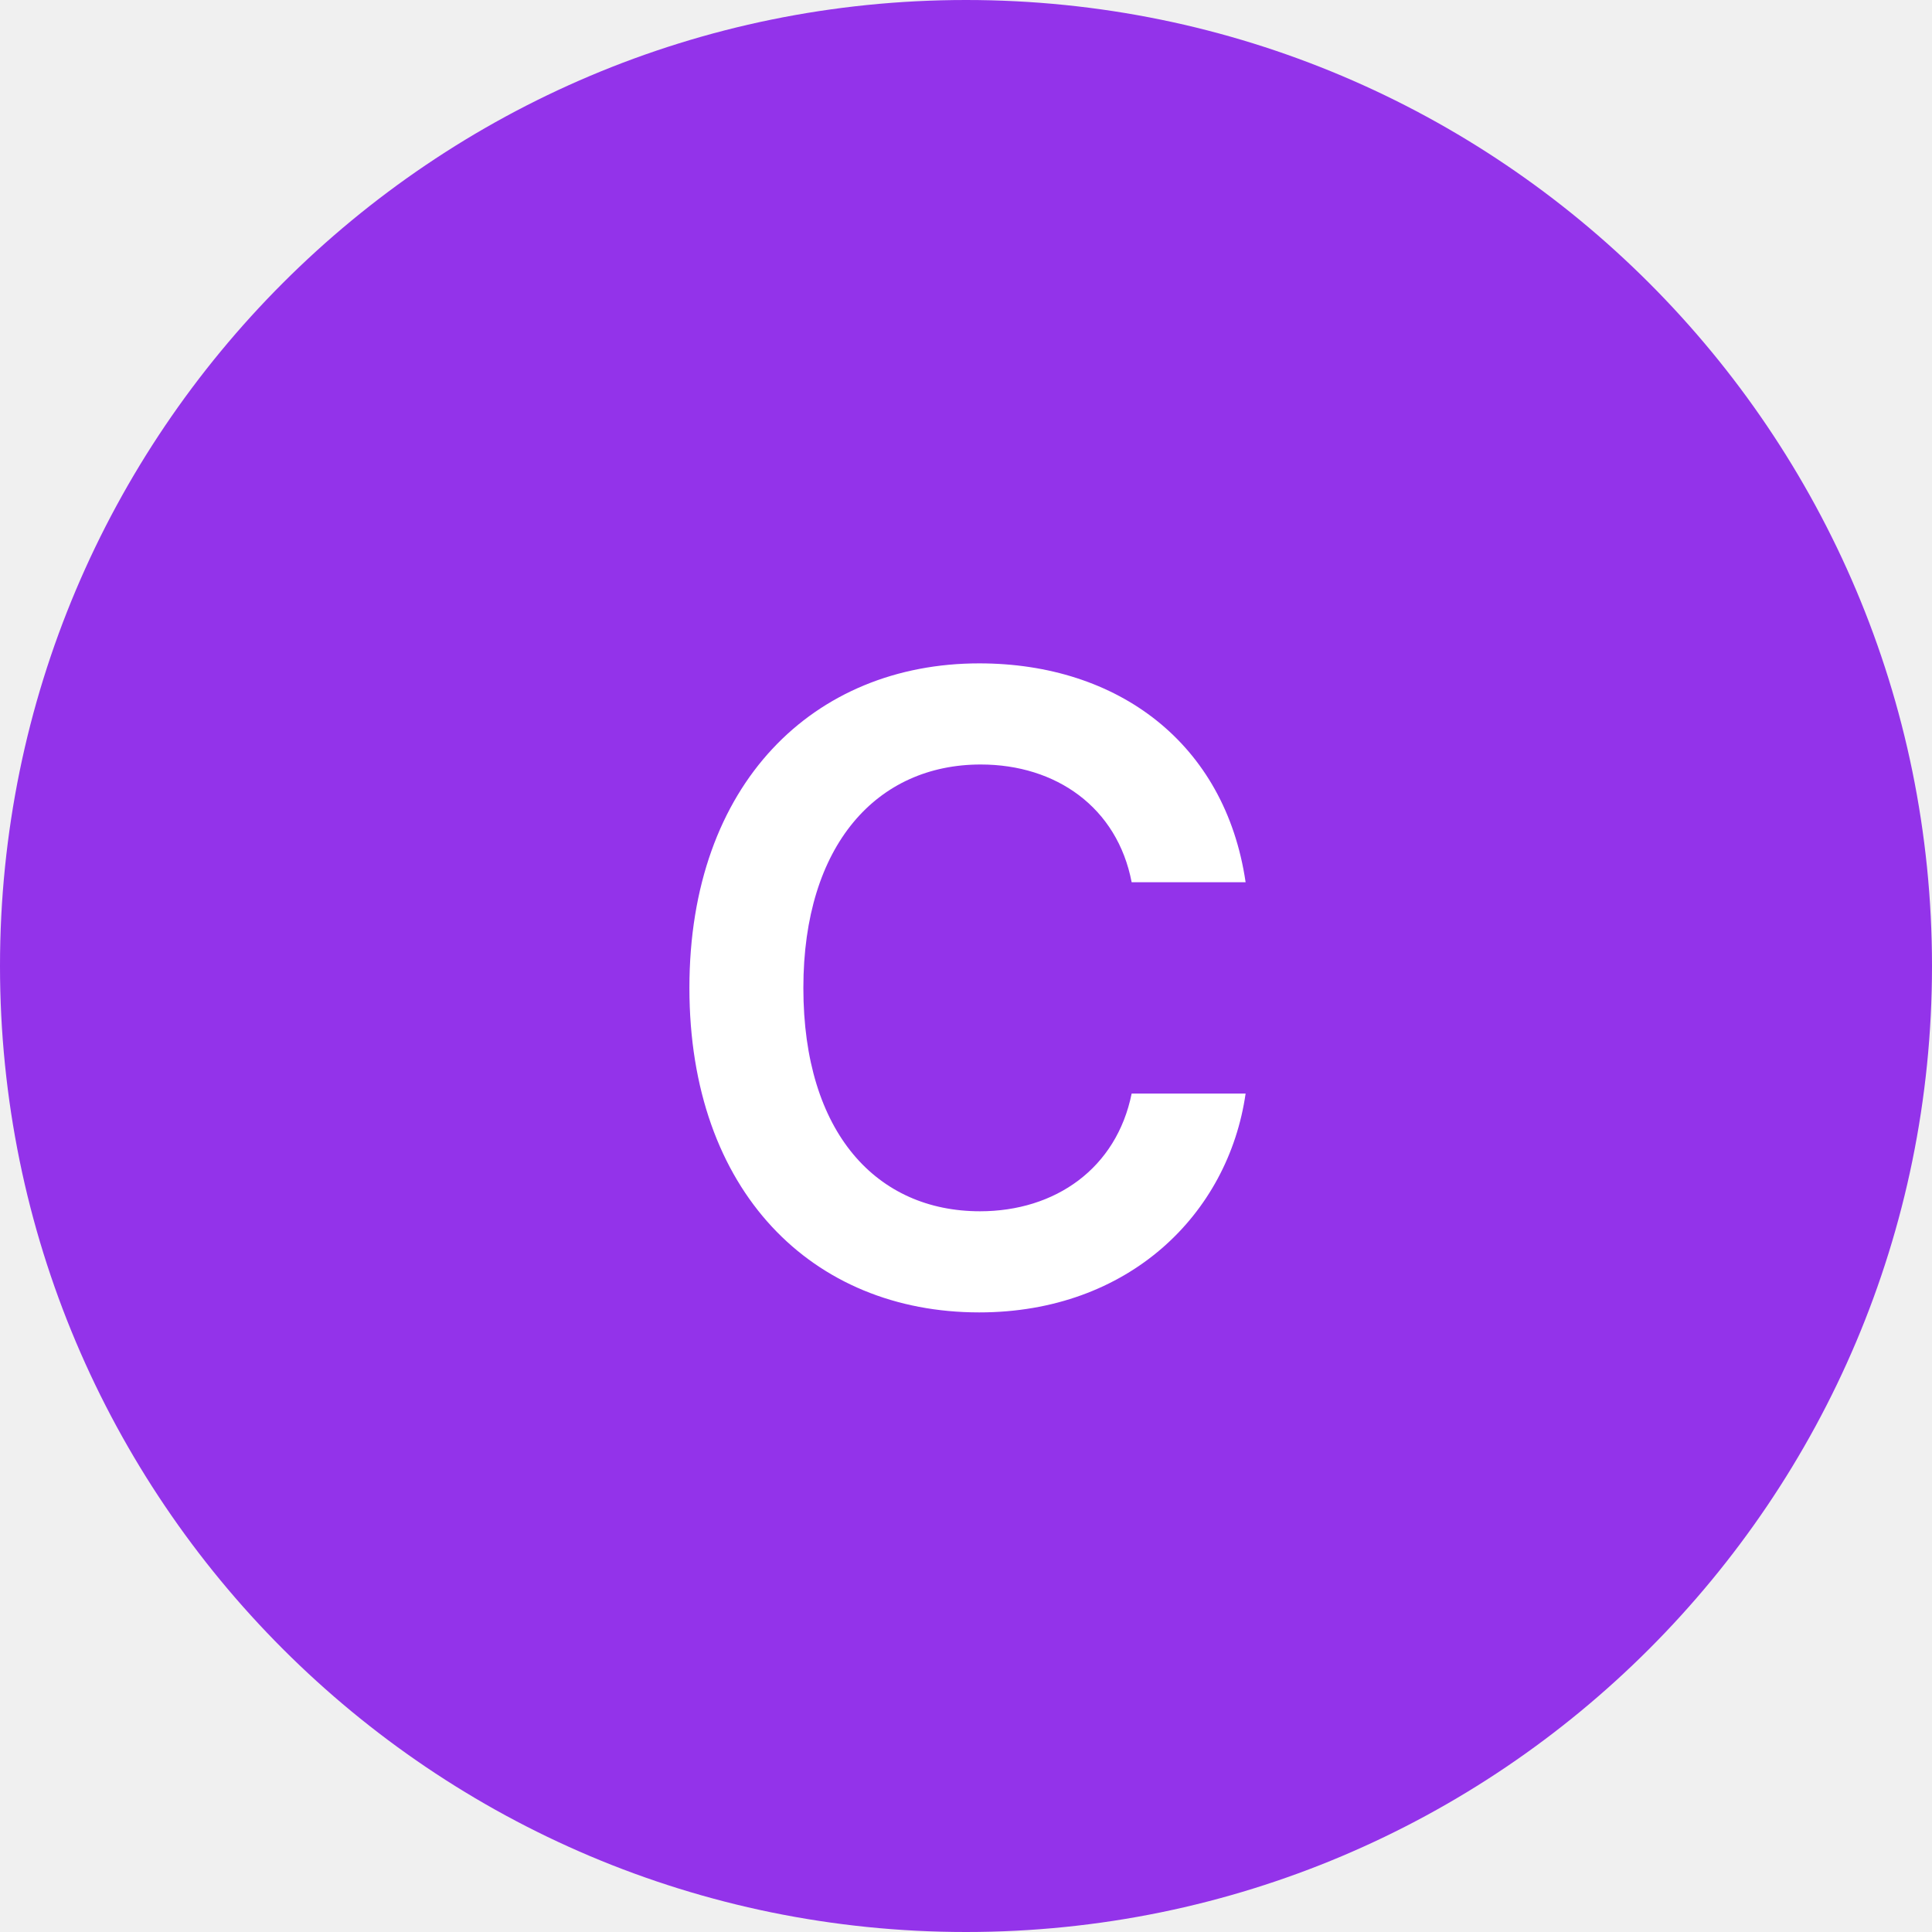
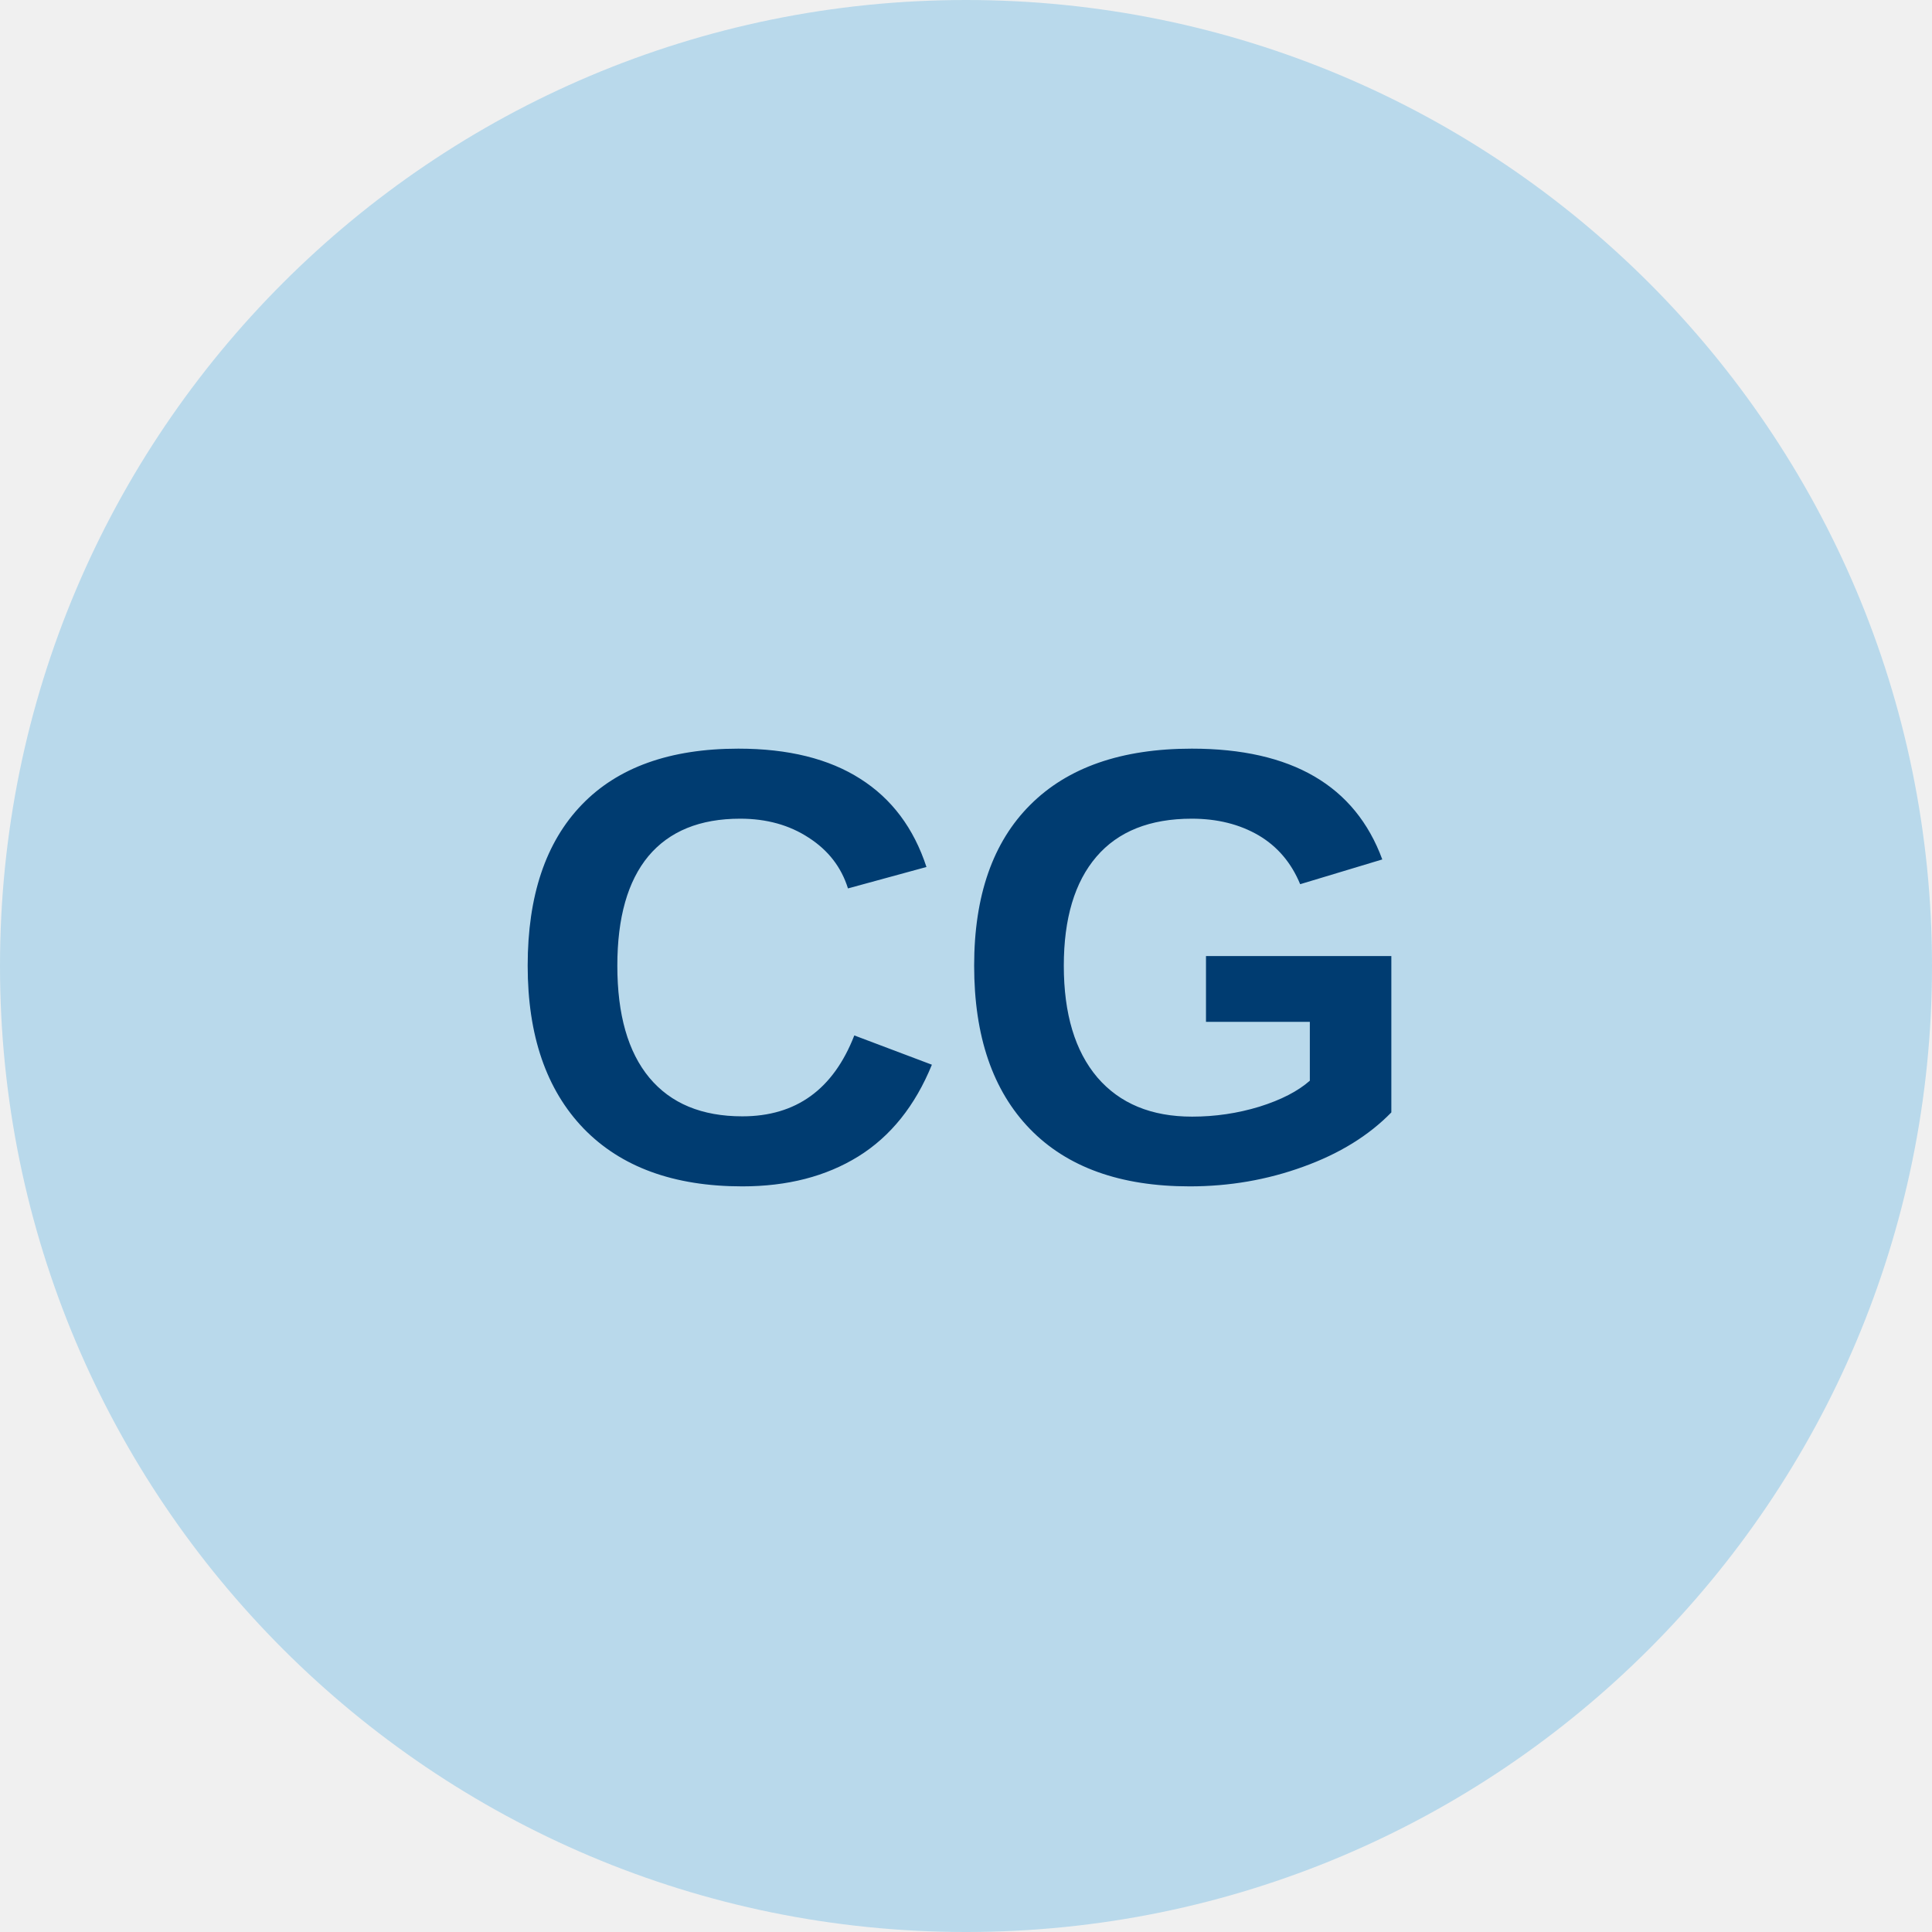
- <svg xmlns="http://www.w3.org/2000/svg" width="40" height="40" viewBox="0 0 40 40" fill="none">
-   <circle cx="20" cy="20" r="20" fill="#9333EA" />
-   <text x="20" y="27" font-family="system-ui, -apple-system, sans-serif" font-size="18" font-weight="600" fill="white" text-anchor="middle">C</text>
+ <svg xmlns="http://www.w3.org/2000/svg" width="100" height="100" viewBox="0 0 100 100">
+   <rect width="100" height="100" fill="#B9D9EB" rx="50" />
+   <text x="50" y="50" font-family="Arial, sans-serif" font-size="32" font-weight="bold" fill="#003C71" text-anchor="middle" dominant-baseline="central">CG</text>
</svg>
